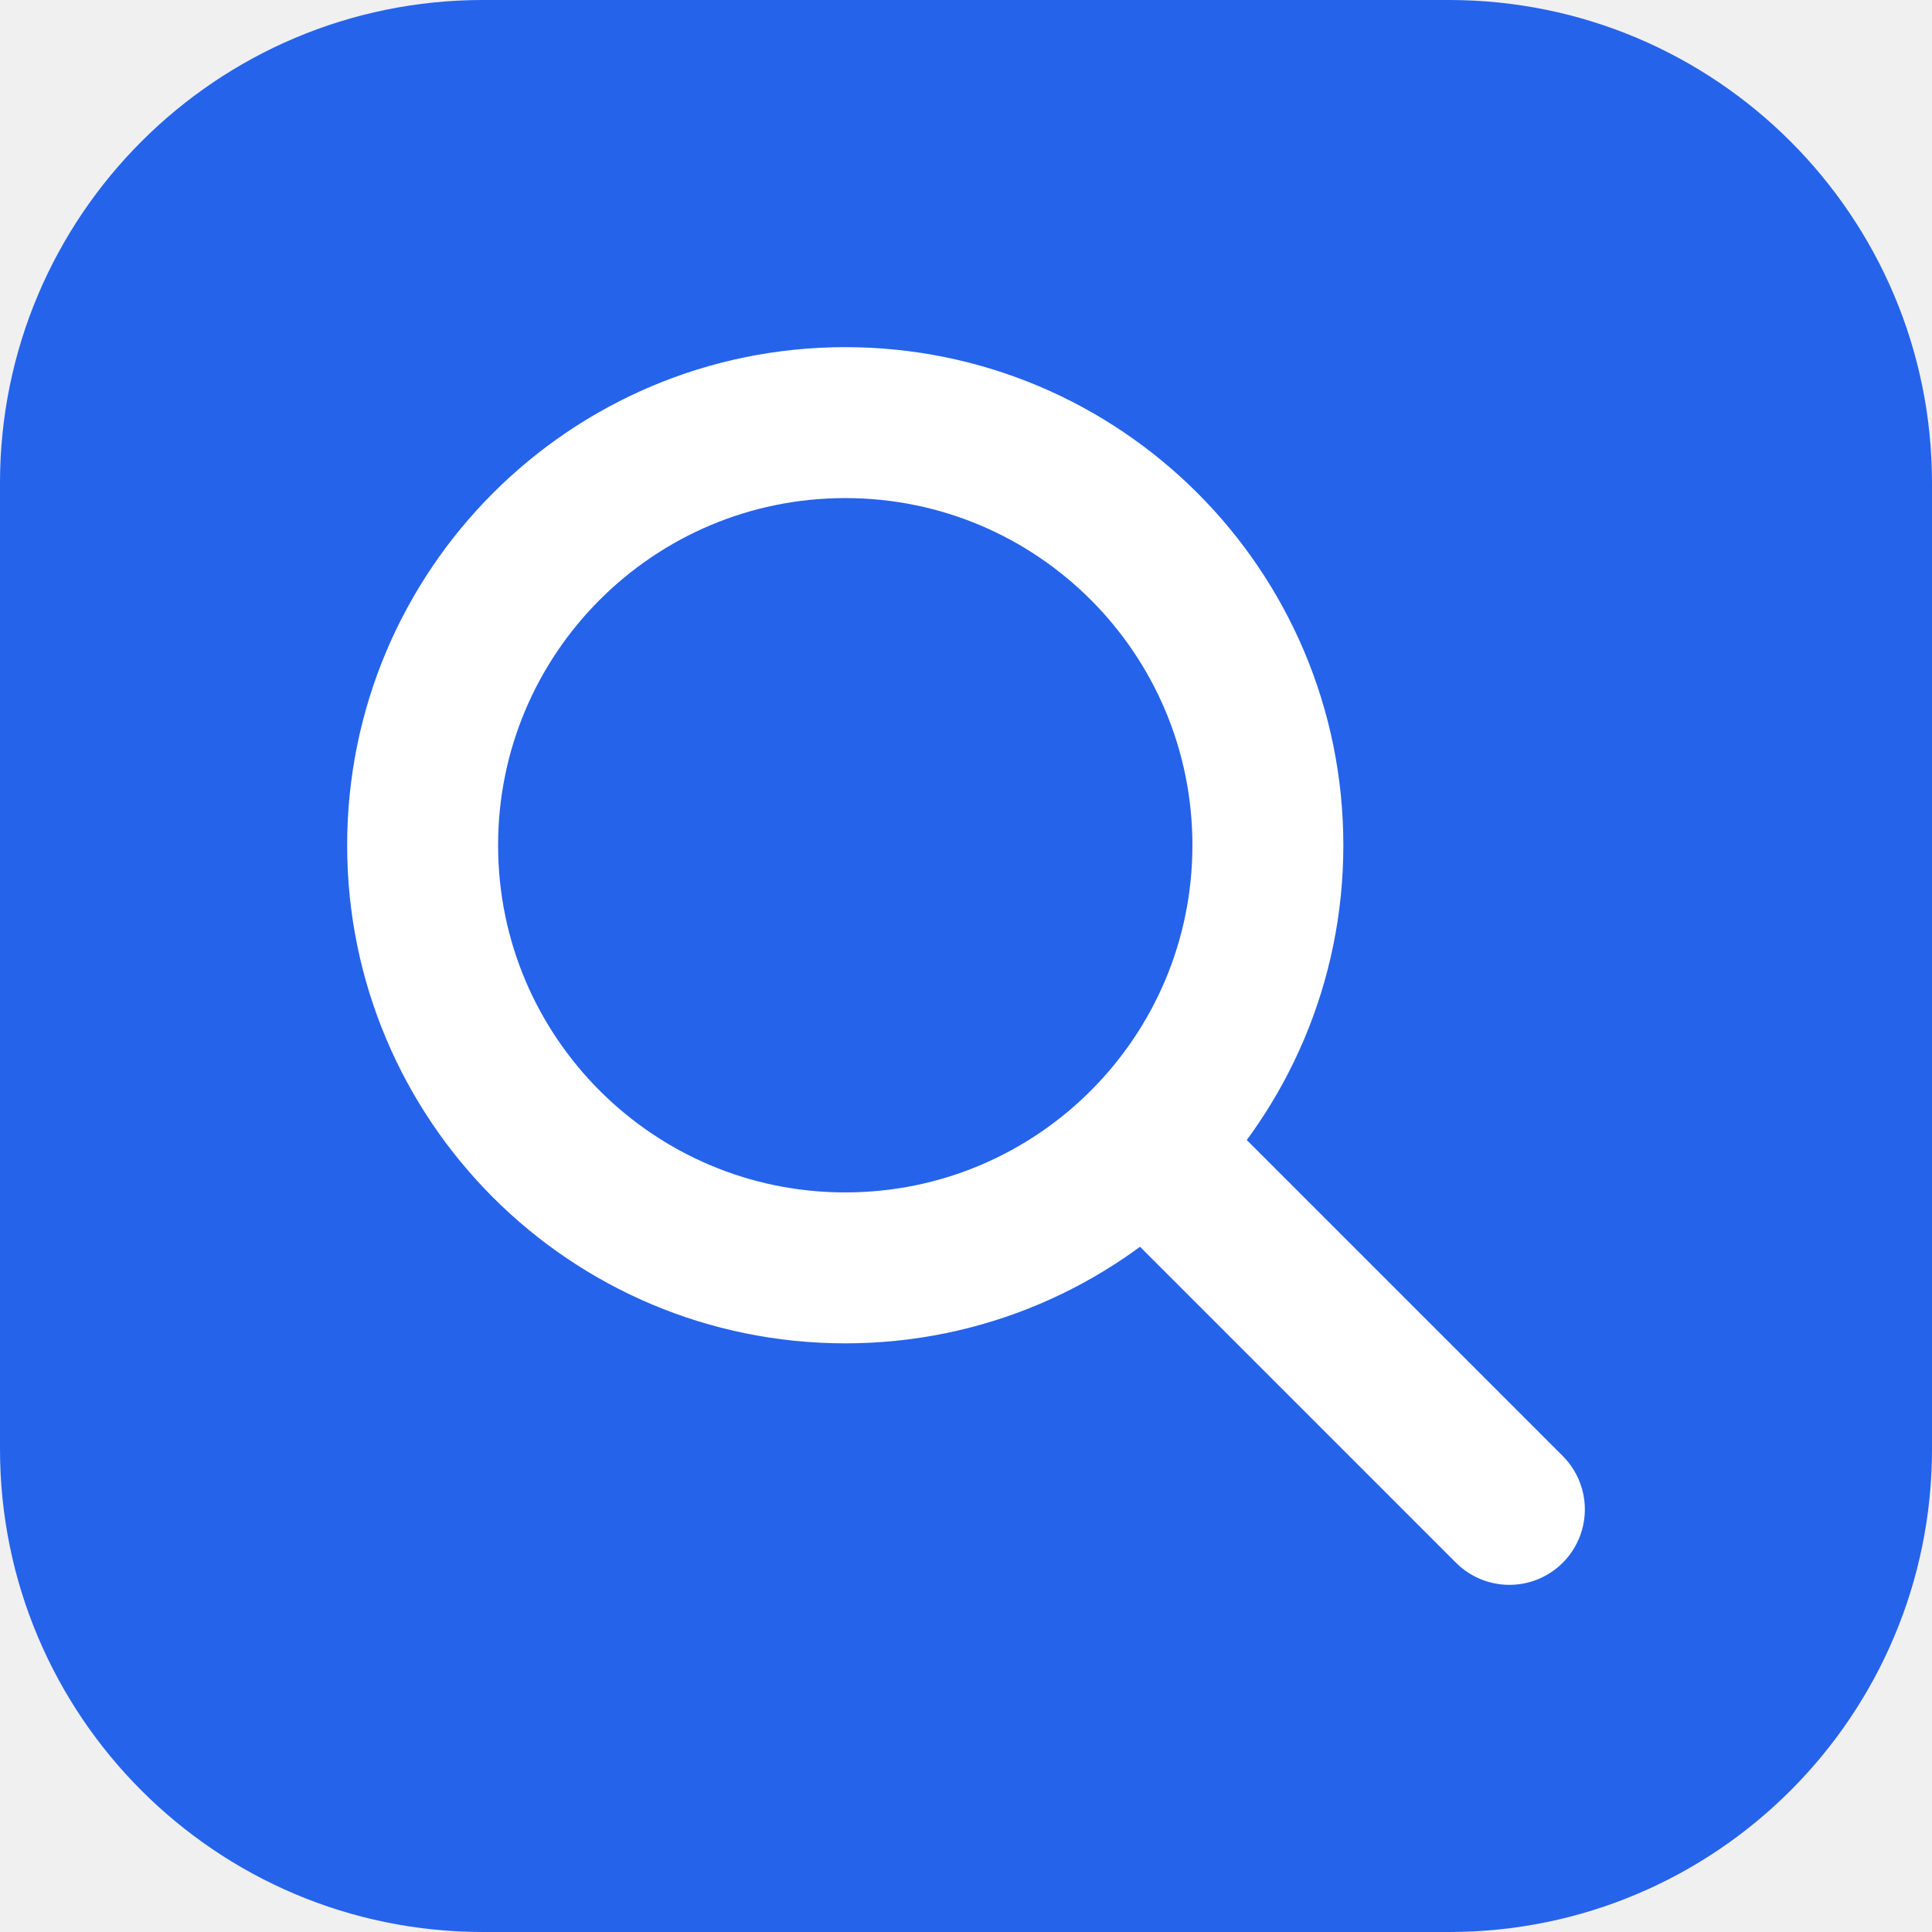
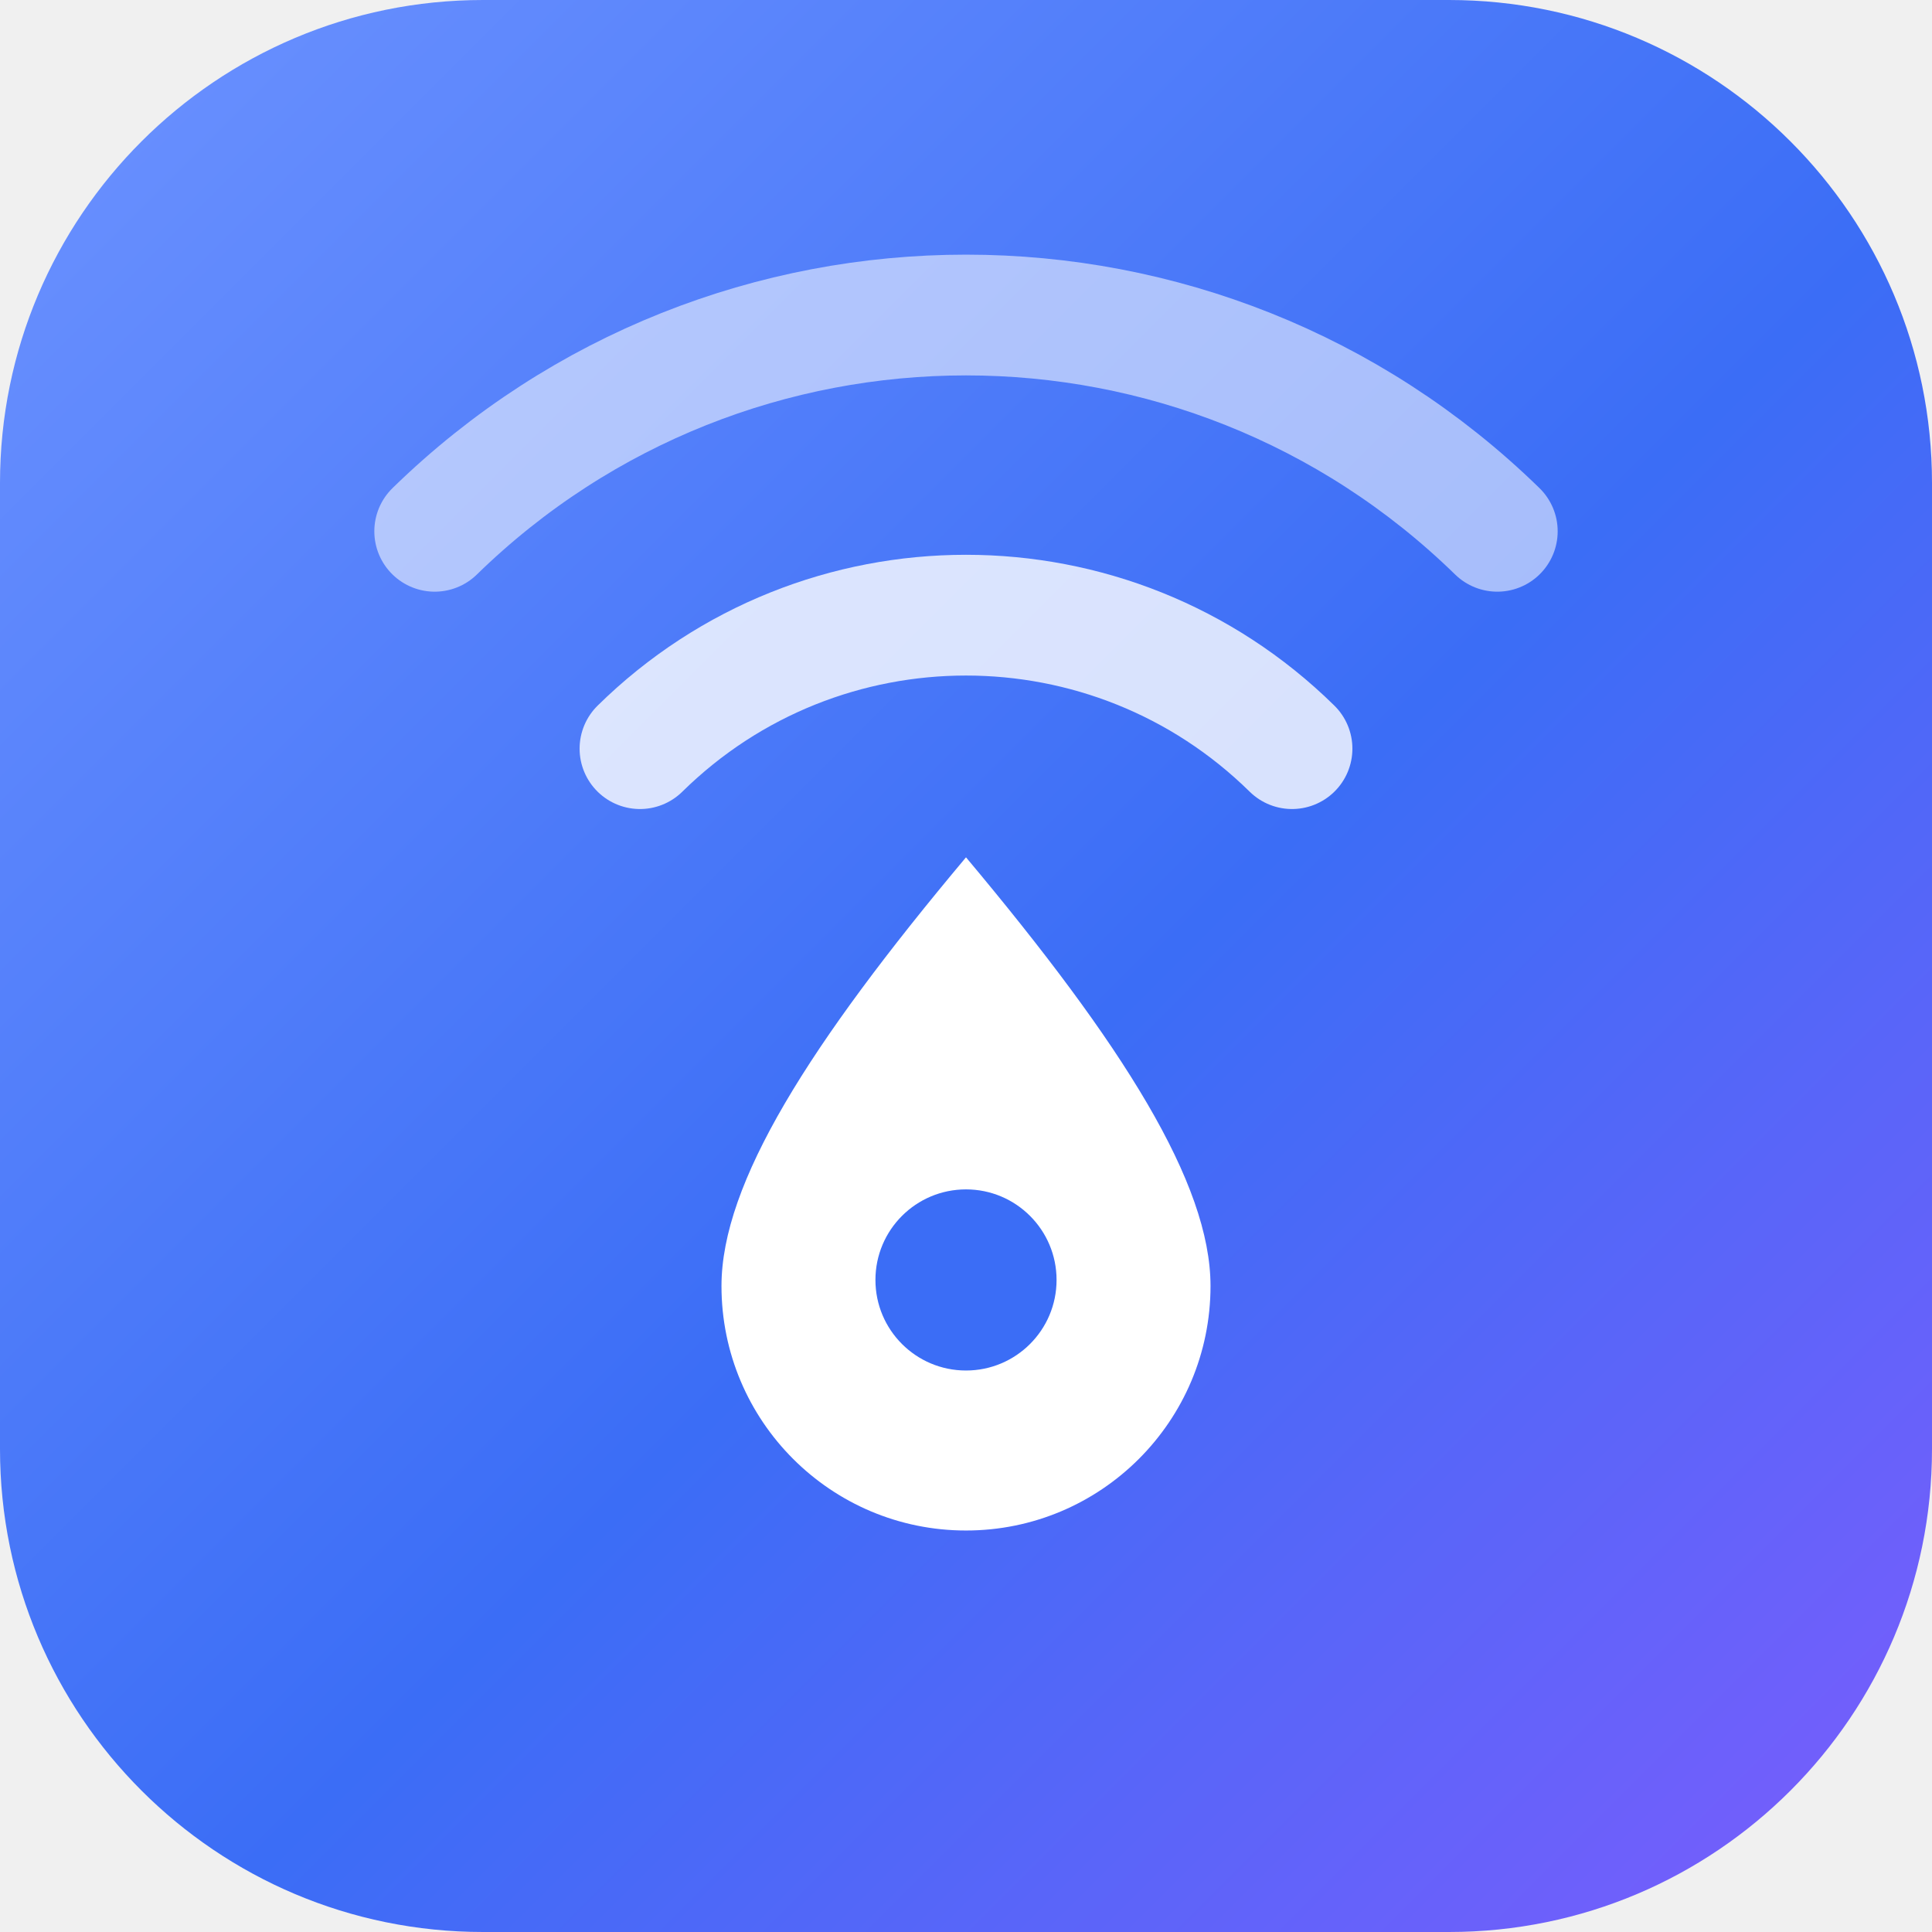
- <svg xmlns="http://www.w3.org/2000/svg" viewBox="0 0 32 32">
-   <rect width="32" height="32" rx="8" fill="#2563EB" />
-   <circle cx="14" cy="14" r="7" fill="none" stroke="#fff" stroke-width="2.5" />
-   <line x1="19" y1="19" x2="25" y2="25" stroke="#fff" stroke-width="2.5" stroke-linecap="round" />
+ <svg xmlns="http://www.w3.org/2000/svg" viewBox="0 0 32 32" role="img" aria-label="空投情报平台">
+   <defs>
+     <linearGradient id="g" x1="0" y1="0" x2="1" y2="1">
+       <stop offset="0" stop-color="#6D93FF" />
+       <stop offset="0.55" stop-color="#3B6DF6" />
+       <stop offset="1" stop-color="#7C5CFC" />
+     </linearGradient>
+   </defs>
+   <rect width="32" height="32" rx="8" fill="url(#g)" />
+   <g fill="none" stroke="#fff" stroke-linecap="round">
+     <path d="M7.2 8.8a12.6 12.6 0 0 1 17.6 0" stroke-width="2" opacity="0.55" />
+     <path d="M10.6 12.4a7.7 7.7 0 0 1 10.8 0" stroke-width="2" opacity="0.8" />
+   </g>
+   <path d="M16 14.2c2.6 3.1 4.05 5.4 4.05 7.1a4.05 4.05 0 0 1-8.1 0c0-1.7 1.45-4 4.05-7.1Z" fill="#fff" />
+   <circle cx="16" cy="21.2" r="1.5" fill="#3B6DF6" />
</svg>
